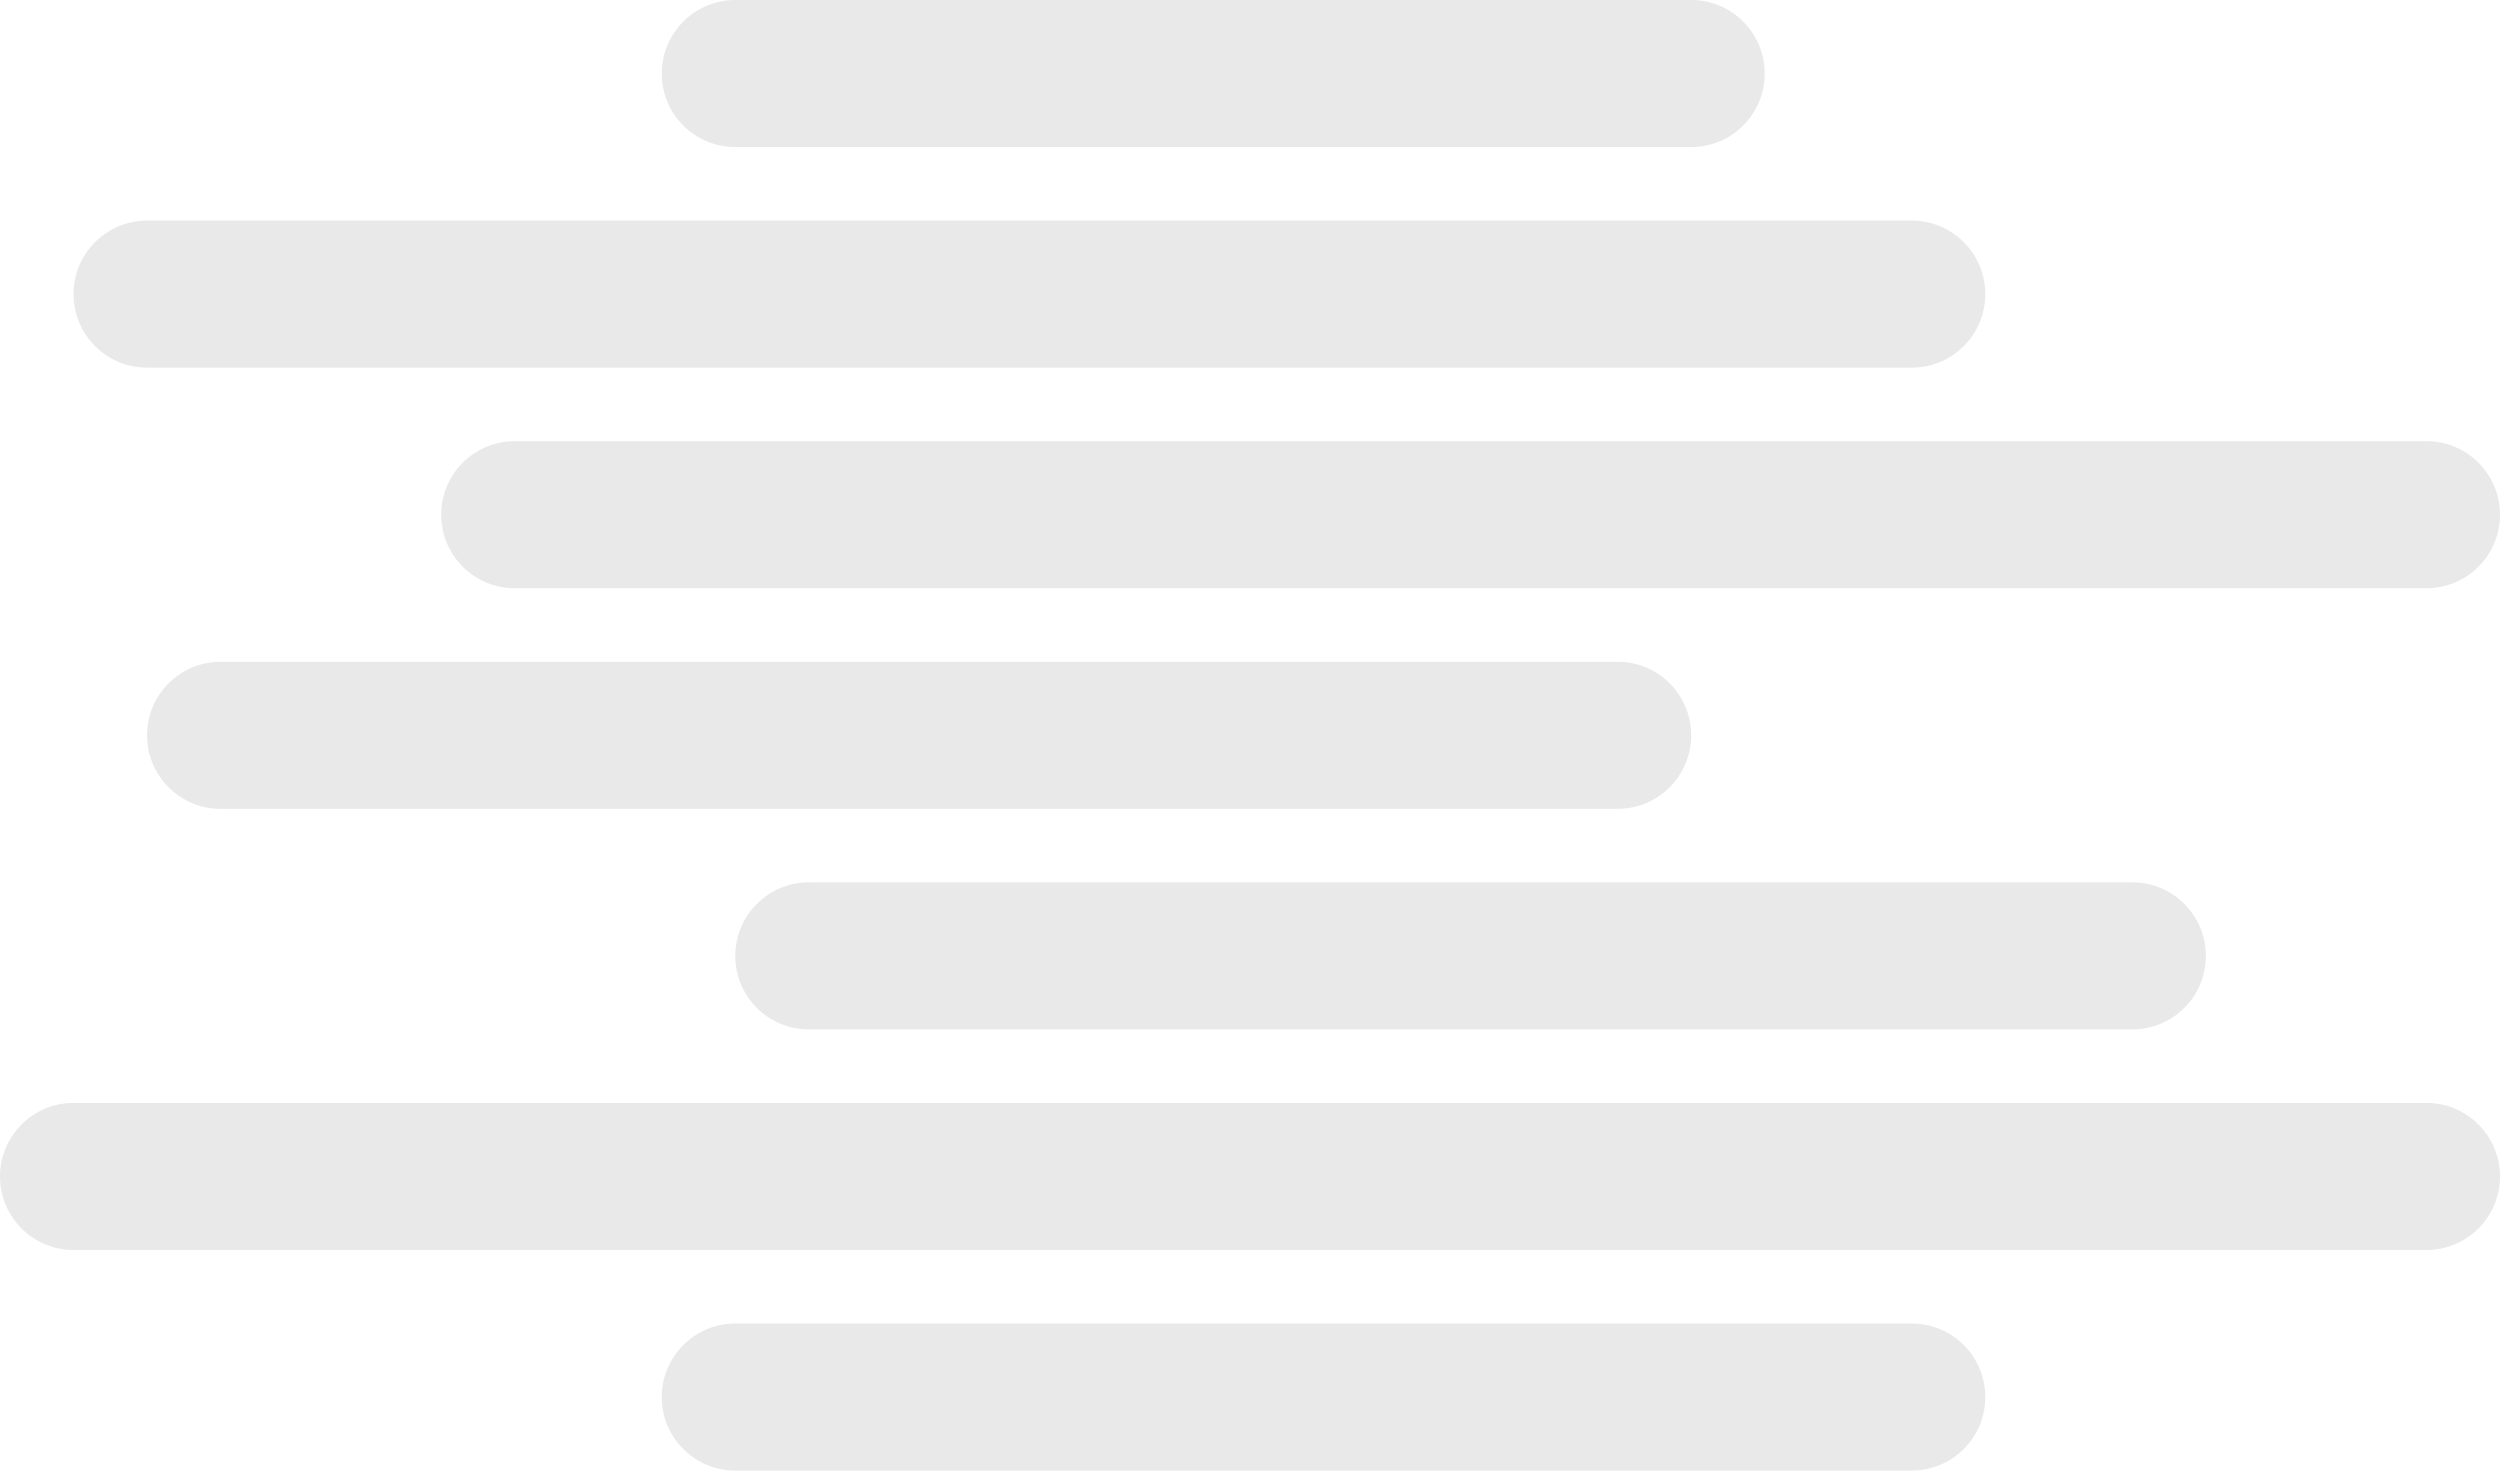
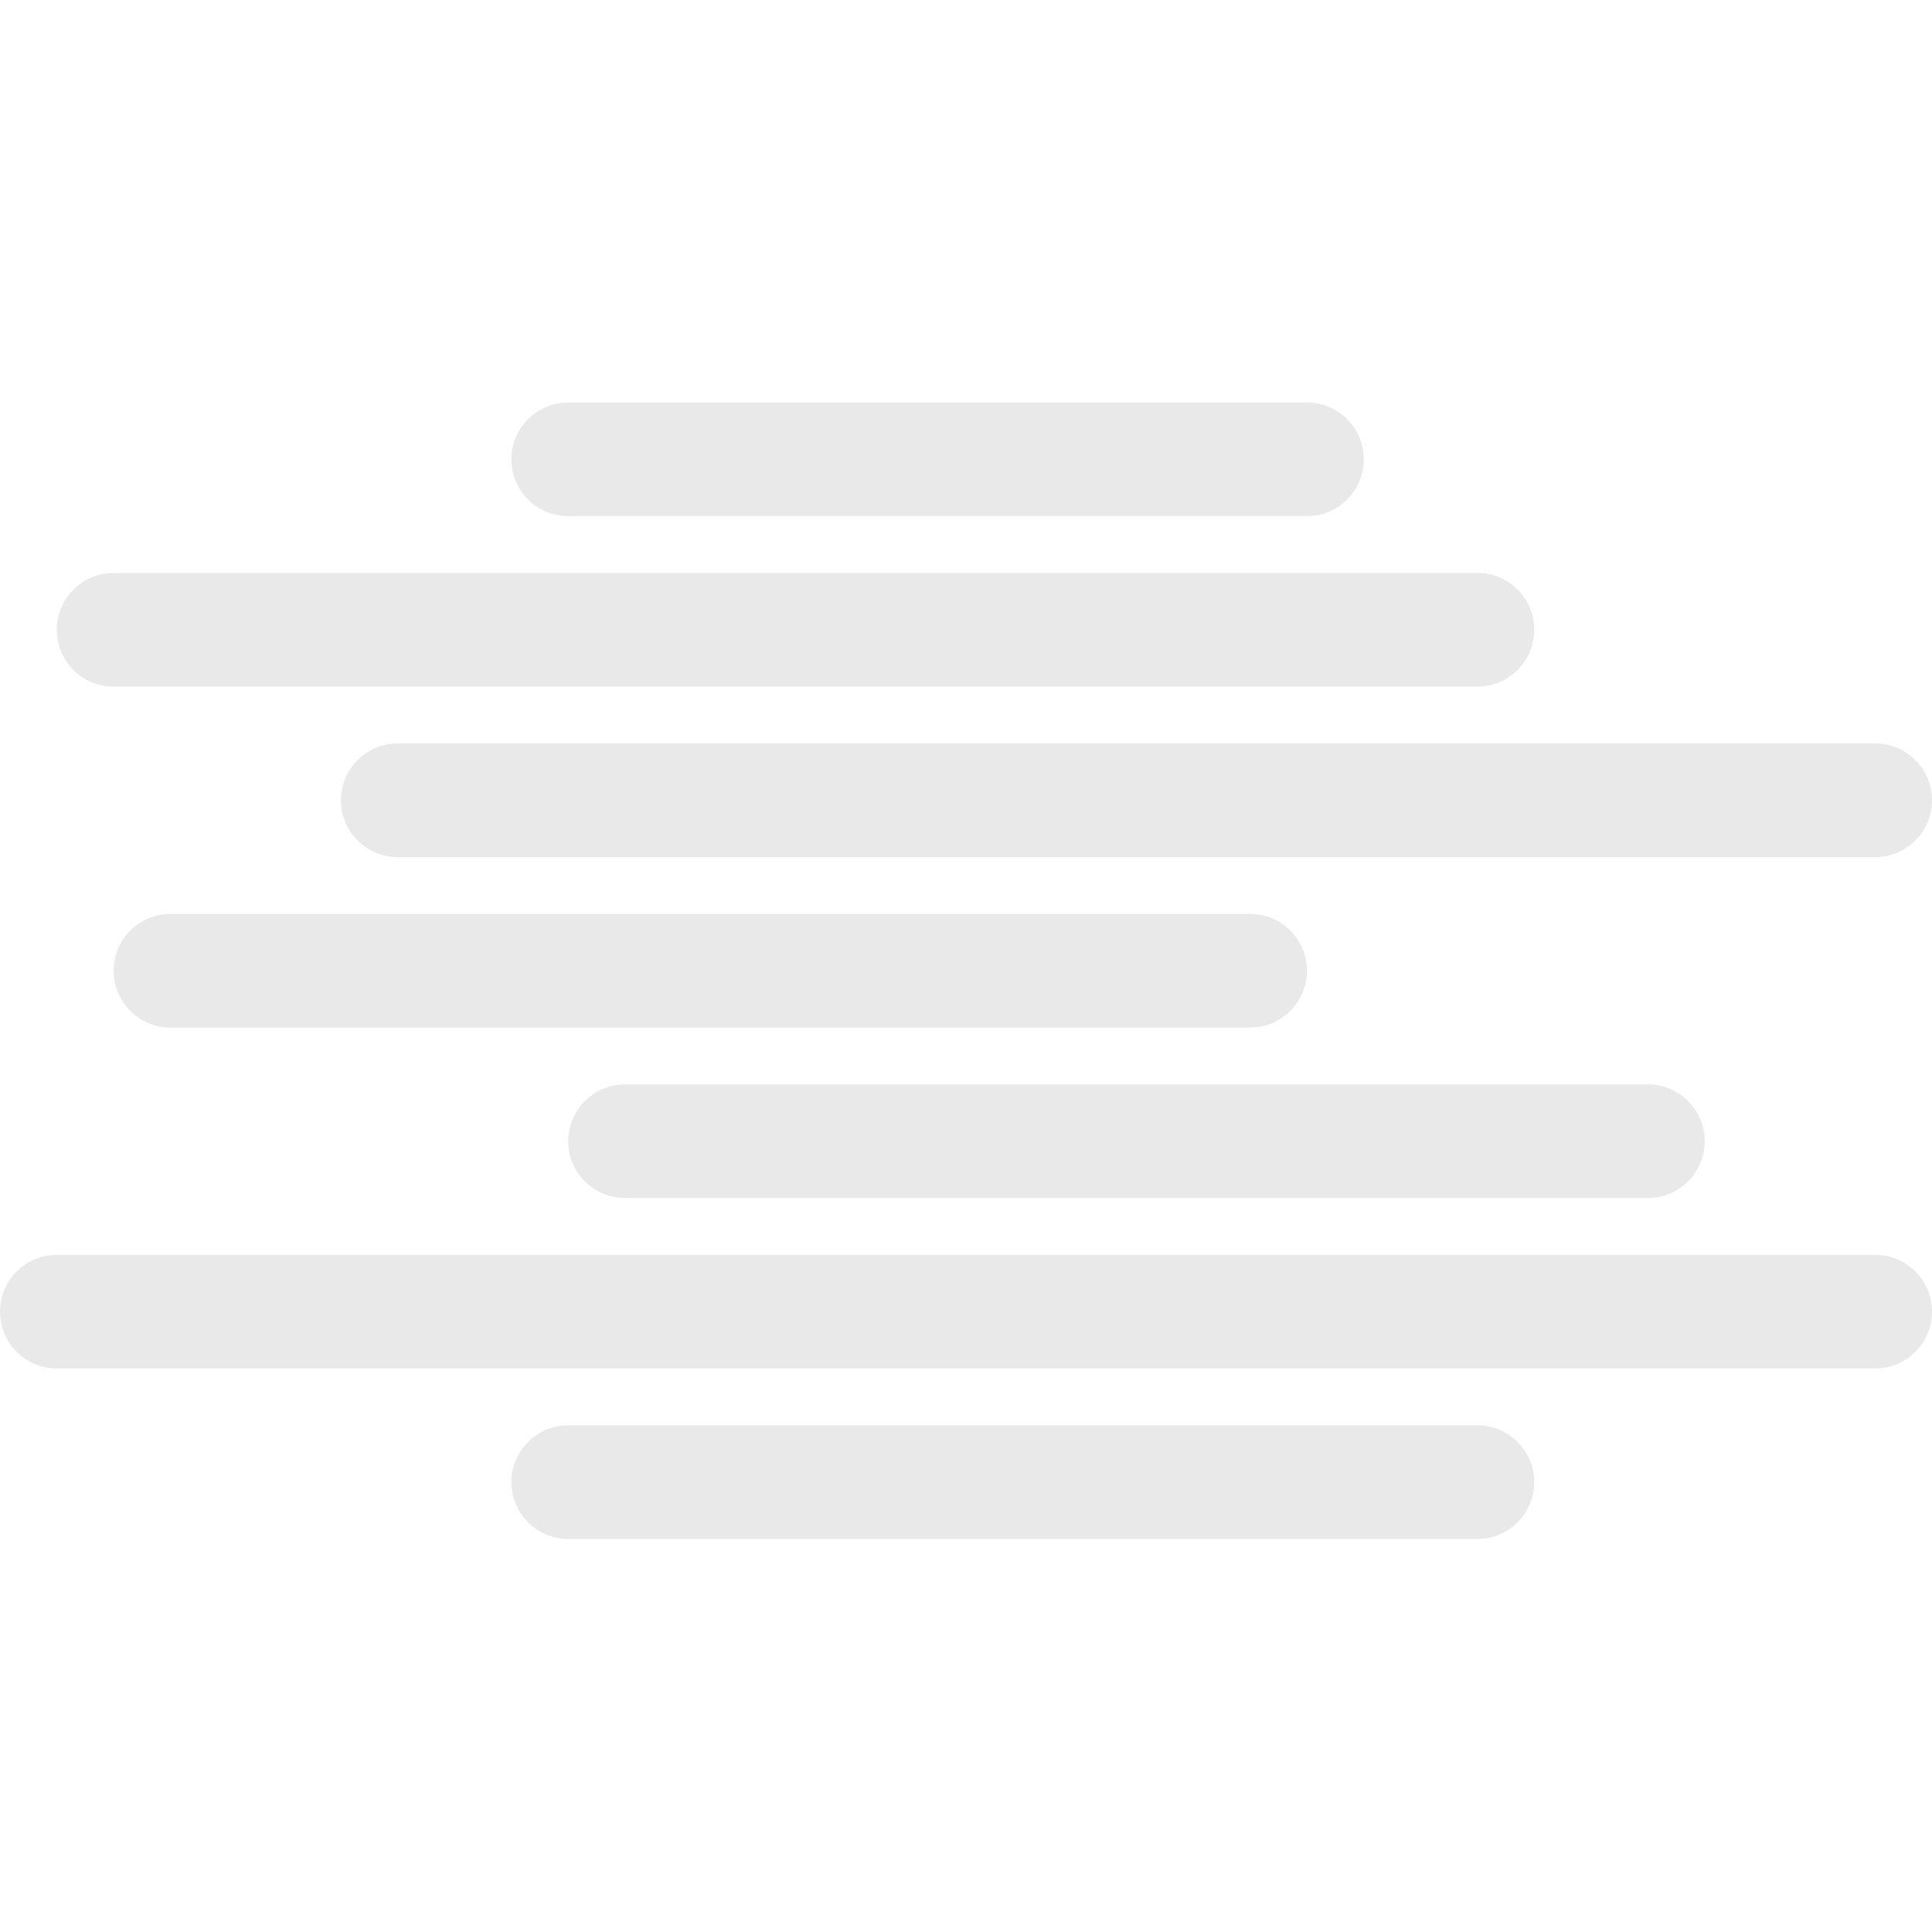
- <svg xmlns="http://www.w3.org/2000/svg" width="120" height="71" viewBox="0 0 120 71" fill="none">
-   <path d="M31.765 3.529C31.765 1.58 33.345 0 35.294 0H81.177C83.126 0 84.706 1.58 84.706 3.529C84.706 5.479 83.126 7.059 81.177 7.059H35.294C33.345 7.059 31.765 5.479 31.765 3.529Z" fill="#E9E9E9" />
-   <path d="M3.529 14.118C3.529 12.168 5.11 10.588 7.059 10.588H91.765C93.714 10.588 95.294 12.168 95.294 14.118C95.294 16.067 93.714 17.647 91.765 17.647H7.059C5.11 17.647 3.529 16.067 3.529 14.118Z" fill="#E9E9E9" />
-   <path d="M21.177 24.706C21.177 22.757 22.757 21.177 24.706 21.177H116.471C118.42 21.177 120 22.757 120 24.706C120 26.655 118.42 28.235 116.471 28.235H24.706C22.757 28.235 21.177 26.655 21.177 24.706Z" fill="#E9E9E9" />
-   <path d="M0 56.471C0 54.521 1.58 52.941 3.529 52.941H116.471C118.42 52.941 120 54.521 120 56.471C120 58.42 118.42 60 116.471 60H3.529C1.58 60 0 58.42 0 56.471Z" fill="#E9E9E9" />
-   <path d="M31.765 67.059C31.765 65.11 33.345 63.529 35.294 63.529H91.765C93.714 63.529 95.294 65.11 95.294 67.059C95.294 69.008 93.714 70.588 91.765 70.588H35.294C33.345 70.588 31.765 69.008 31.765 67.059Z" fill="#E9E9E9" />
-   <path d="M7.059 35.294C7.059 33.345 8.639 31.765 10.588 31.765H77.647C79.596 31.765 81.177 33.345 81.177 35.294C81.177 37.243 79.596 38.824 77.647 38.824H10.588C8.639 38.824 7.059 37.243 7.059 35.294Z" fill="#E9E9E9" />
-   <path d="M35.294 45.882C35.294 43.933 36.874 42.353 38.824 42.353H102.353C104.302 42.353 105.882 43.933 105.882 45.882C105.882 47.832 104.302 49.412 102.353 49.412H38.824C36.874 49.412 35.294 47.832 35.294 45.882Z" fill="#E9E9E9" />
+ <svg xmlns="http://www.w3.org/2000/svg" width="120" height="120" viewBox="0 0 120 120" fill="none">
+   <path d="M31.765 28.529C31.765 26.58 33.345 25 35.294 25H81.177C83.126 25 84.706 26.58 84.706 28.529C84.706 30.479 83.126 32.059 81.177 32.059H35.294C33.345 32.059 31.765 30.479 31.765 28.529Z" fill="#E9E9E9" />
+   <path d="M3.529 39.118C3.529 37.168 5.11 35.588 7.059 35.588H91.765C93.714 35.588 95.294 37.168 95.294 39.118C95.294 41.067 93.714 42.647 91.765 42.647H7.059C5.11 42.647 3.529 41.067 3.529 39.118Z" fill="#E9E9E9" />
+   <path d="M21.177 49.706C21.177 47.757 22.757 46.176 24.706 46.176H116.471C118.42 46.176 120 47.757 120 49.706C120 51.655 118.42 53.235 116.471 53.235H24.706C22.757 53.235 21.177 51.655 21.177 49.706Z" fill="#E9E9E9" />
+   <path d="M0 81.471C0 79.521 1.58 77.941 3.529 77.941H116.471C118.42 77.941 120 79.521 120 81.471C120 83.42 118.42 85 116.471 85H3.529C1.58 85 0 83.42 0 81.471Z" fill="#E9E9E9" />
+   <path d="M31.765 92.059C31.765 90.11 33.345 88.529 35.294 88.529H91.765C93.714 88.529 95.294 90.11 95.294 92.059C95.294 94.008 93.714 95.588 91.765 95.588H35.294C33.345 95.588 31.765 94.008 31.765 92.059Z" fill="#E9E9E9" />
+   <path d="M7.059 60.294C7.059 58.345 8.639 56.765 10.588 56.765H77.647C79.596 56.765 81.177 58.345 81.177 60.294C81.177 62.243 79.596 63.824 77.647 63.824H10.588C8.639 63.824 7.059 62.243 7.059 60.294Z" fill="#E9E9E9" />
+   <path d="M35.294 70.882C35.294 68.933 36.874 67.353 38.824 67.353H102.353C104.302 67.353 105.882 68.933 105.882 70.882C105.882 72.832 104.302 74.412 102.353 74.412H38.824C36.874 74.412 35.294 72.832 35.294 70.882Z" fill="#E9E9E9" />
</svg>
